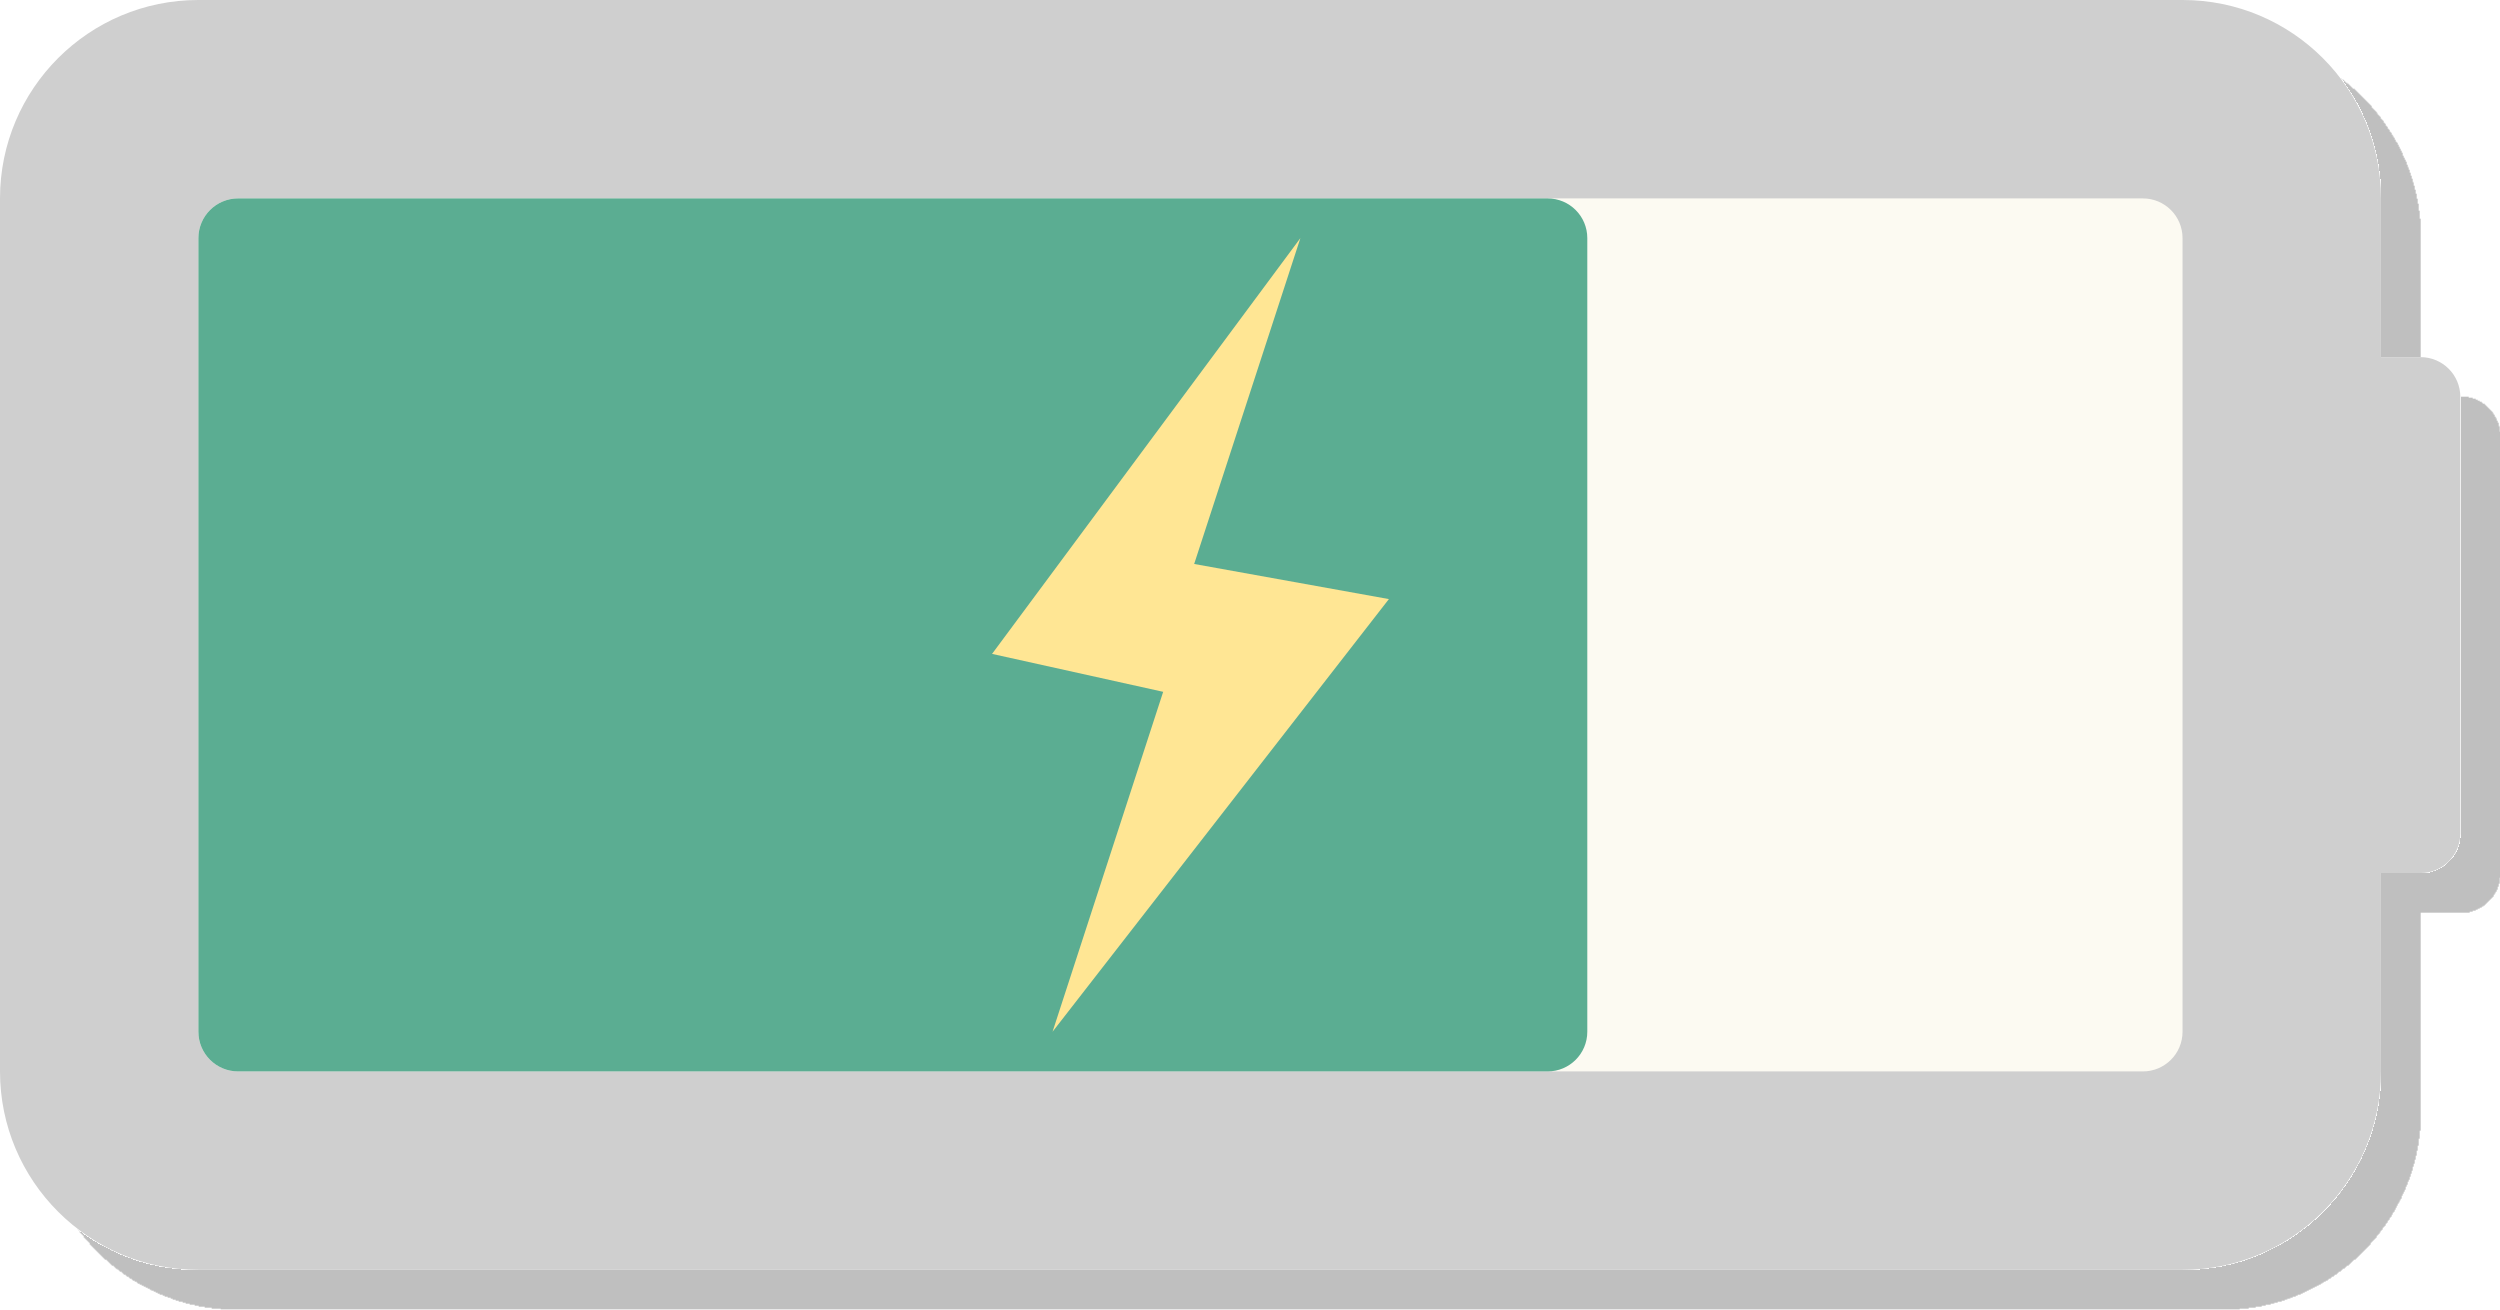
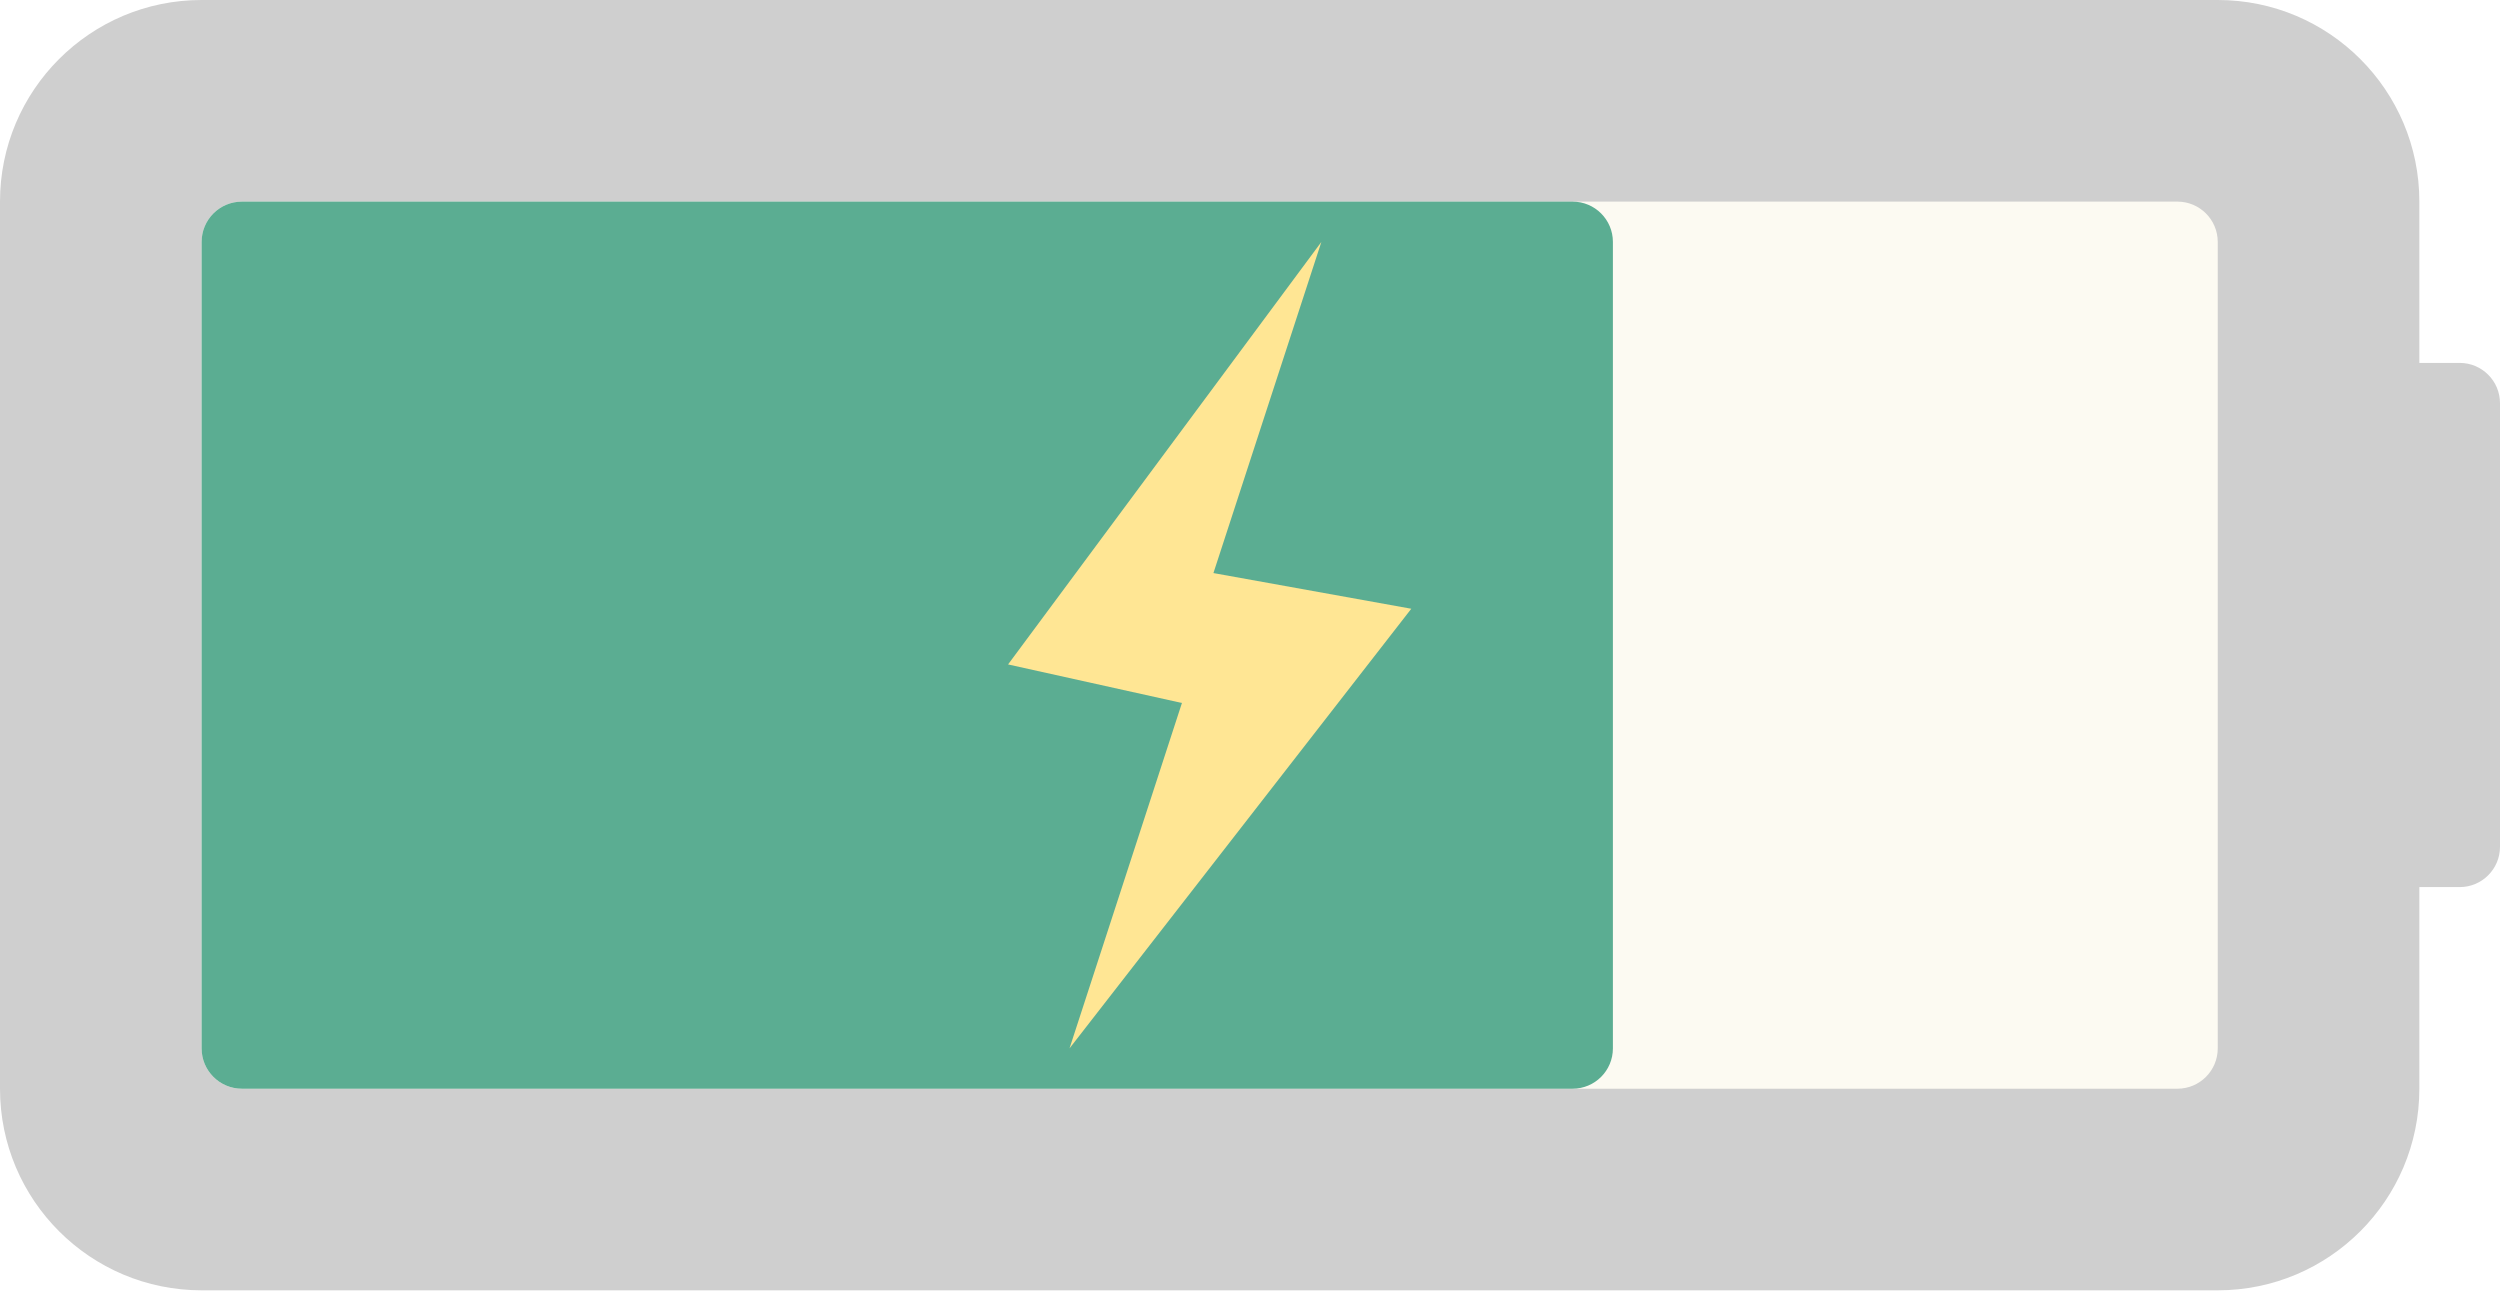
- <svg xmlns="http://www.w3.org/2000/svg" width="63" height="33" viewBox="0 0 63 33" fill="none">
-   <g filter="url(#filter0_d)">
-     <rect width="60" height="32" rx="5" fill="#CFCFCF" />
-     <rect x="52" y="9" width="10" height="13" rx="1" fill="#CFCFCF" />
-     <rect x="5" y="5" width="50" height="22" rx="1" fill="#FCFAF2" />
-     <rect x="5" y="5" width="35" height="22" rx="1" fill="#5BAD92" />
-   </g>
+ <svg xmlns="http://www.w3.org/2000/svg" width="62" height="32" viewBox="0 0 62 32" fill="none">
+   <rect width="60" height="32" rx="5" fill="#CFCFCF" />
+   <rect x="52" y="9" width="10" height="13" rx="1" fill="#CFCFCF" />
+   <rect x="5" y="5" width="50" height="22" rx="1" fill="#FCFAF2" />
+   <rect x="5" y="5" width="35" height="22" rx="1" fill="#5BAD92" />
  <path d="M35 15.097L30.093 14.212L32.77 6L25 16.478L29.312 17.434L26.524 26L35 15.097Z" fill="#FFE694" />
-   <defs>
-     <filter id="filter0_d" x="0" y="0" width="63" height="33" filterUnits="userSpaceOnUse" color-interpolation-filters="sRGB">
-       <feFlood flood-opacity="0" result="BackgroundImageFix" />
-       <feColorMatrix in="SourceAlpha" type="matrix" values="0 0 0 0 0 0 0 0 0 0 0 0 0 0 0 0 0 0 127 0" result="hardAlpha" />
-       <feOffset dx="1" dy="1" />
-       <feComposite in2="hardAlpha" operator="out" />
-       <feColorMatrix type="matrix" values="0 0 0 0 0 0 0 0 0 0 0 0 0 0 0 0 0 0 0.25 0" />
-       <feBlend mode="normal" in2="BackgroundImageFix" result="effect1_dropShadow" />
-       <feBlend mode="normal" in="SourceGraphic" in2="effect1_dropShadow" result="shape" />
-     </filter>
-   </defs>
</svg>
